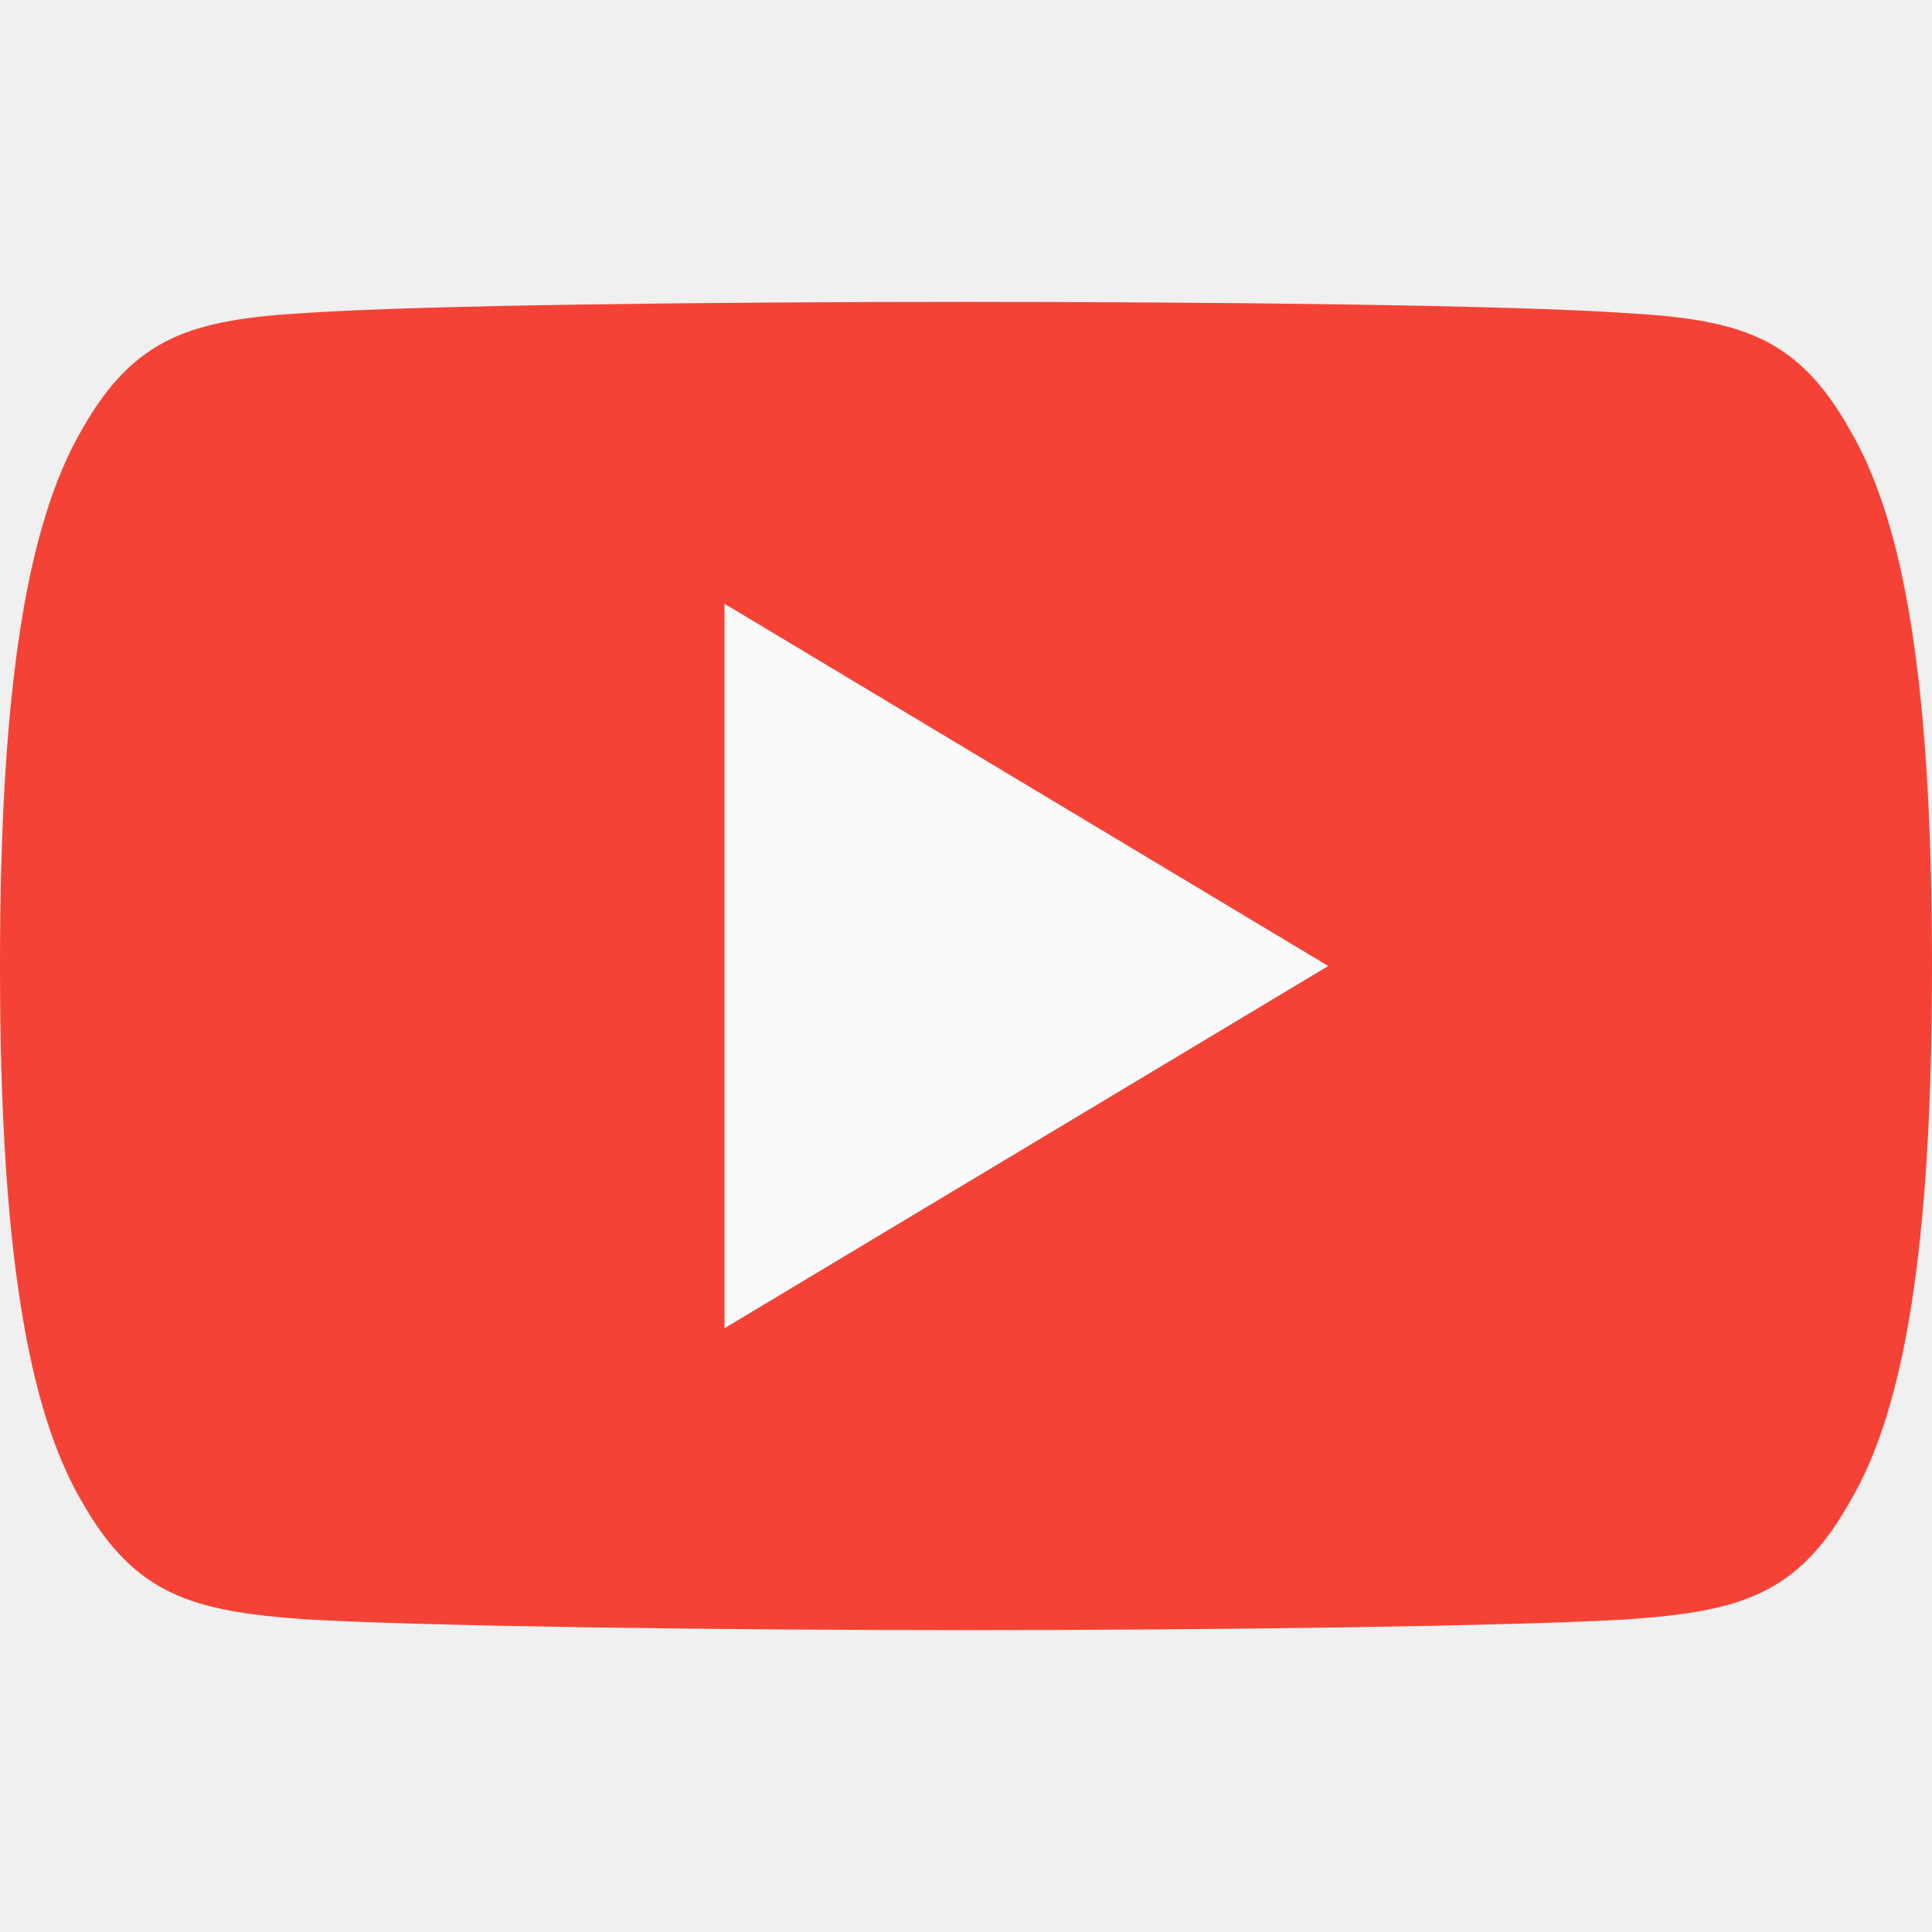
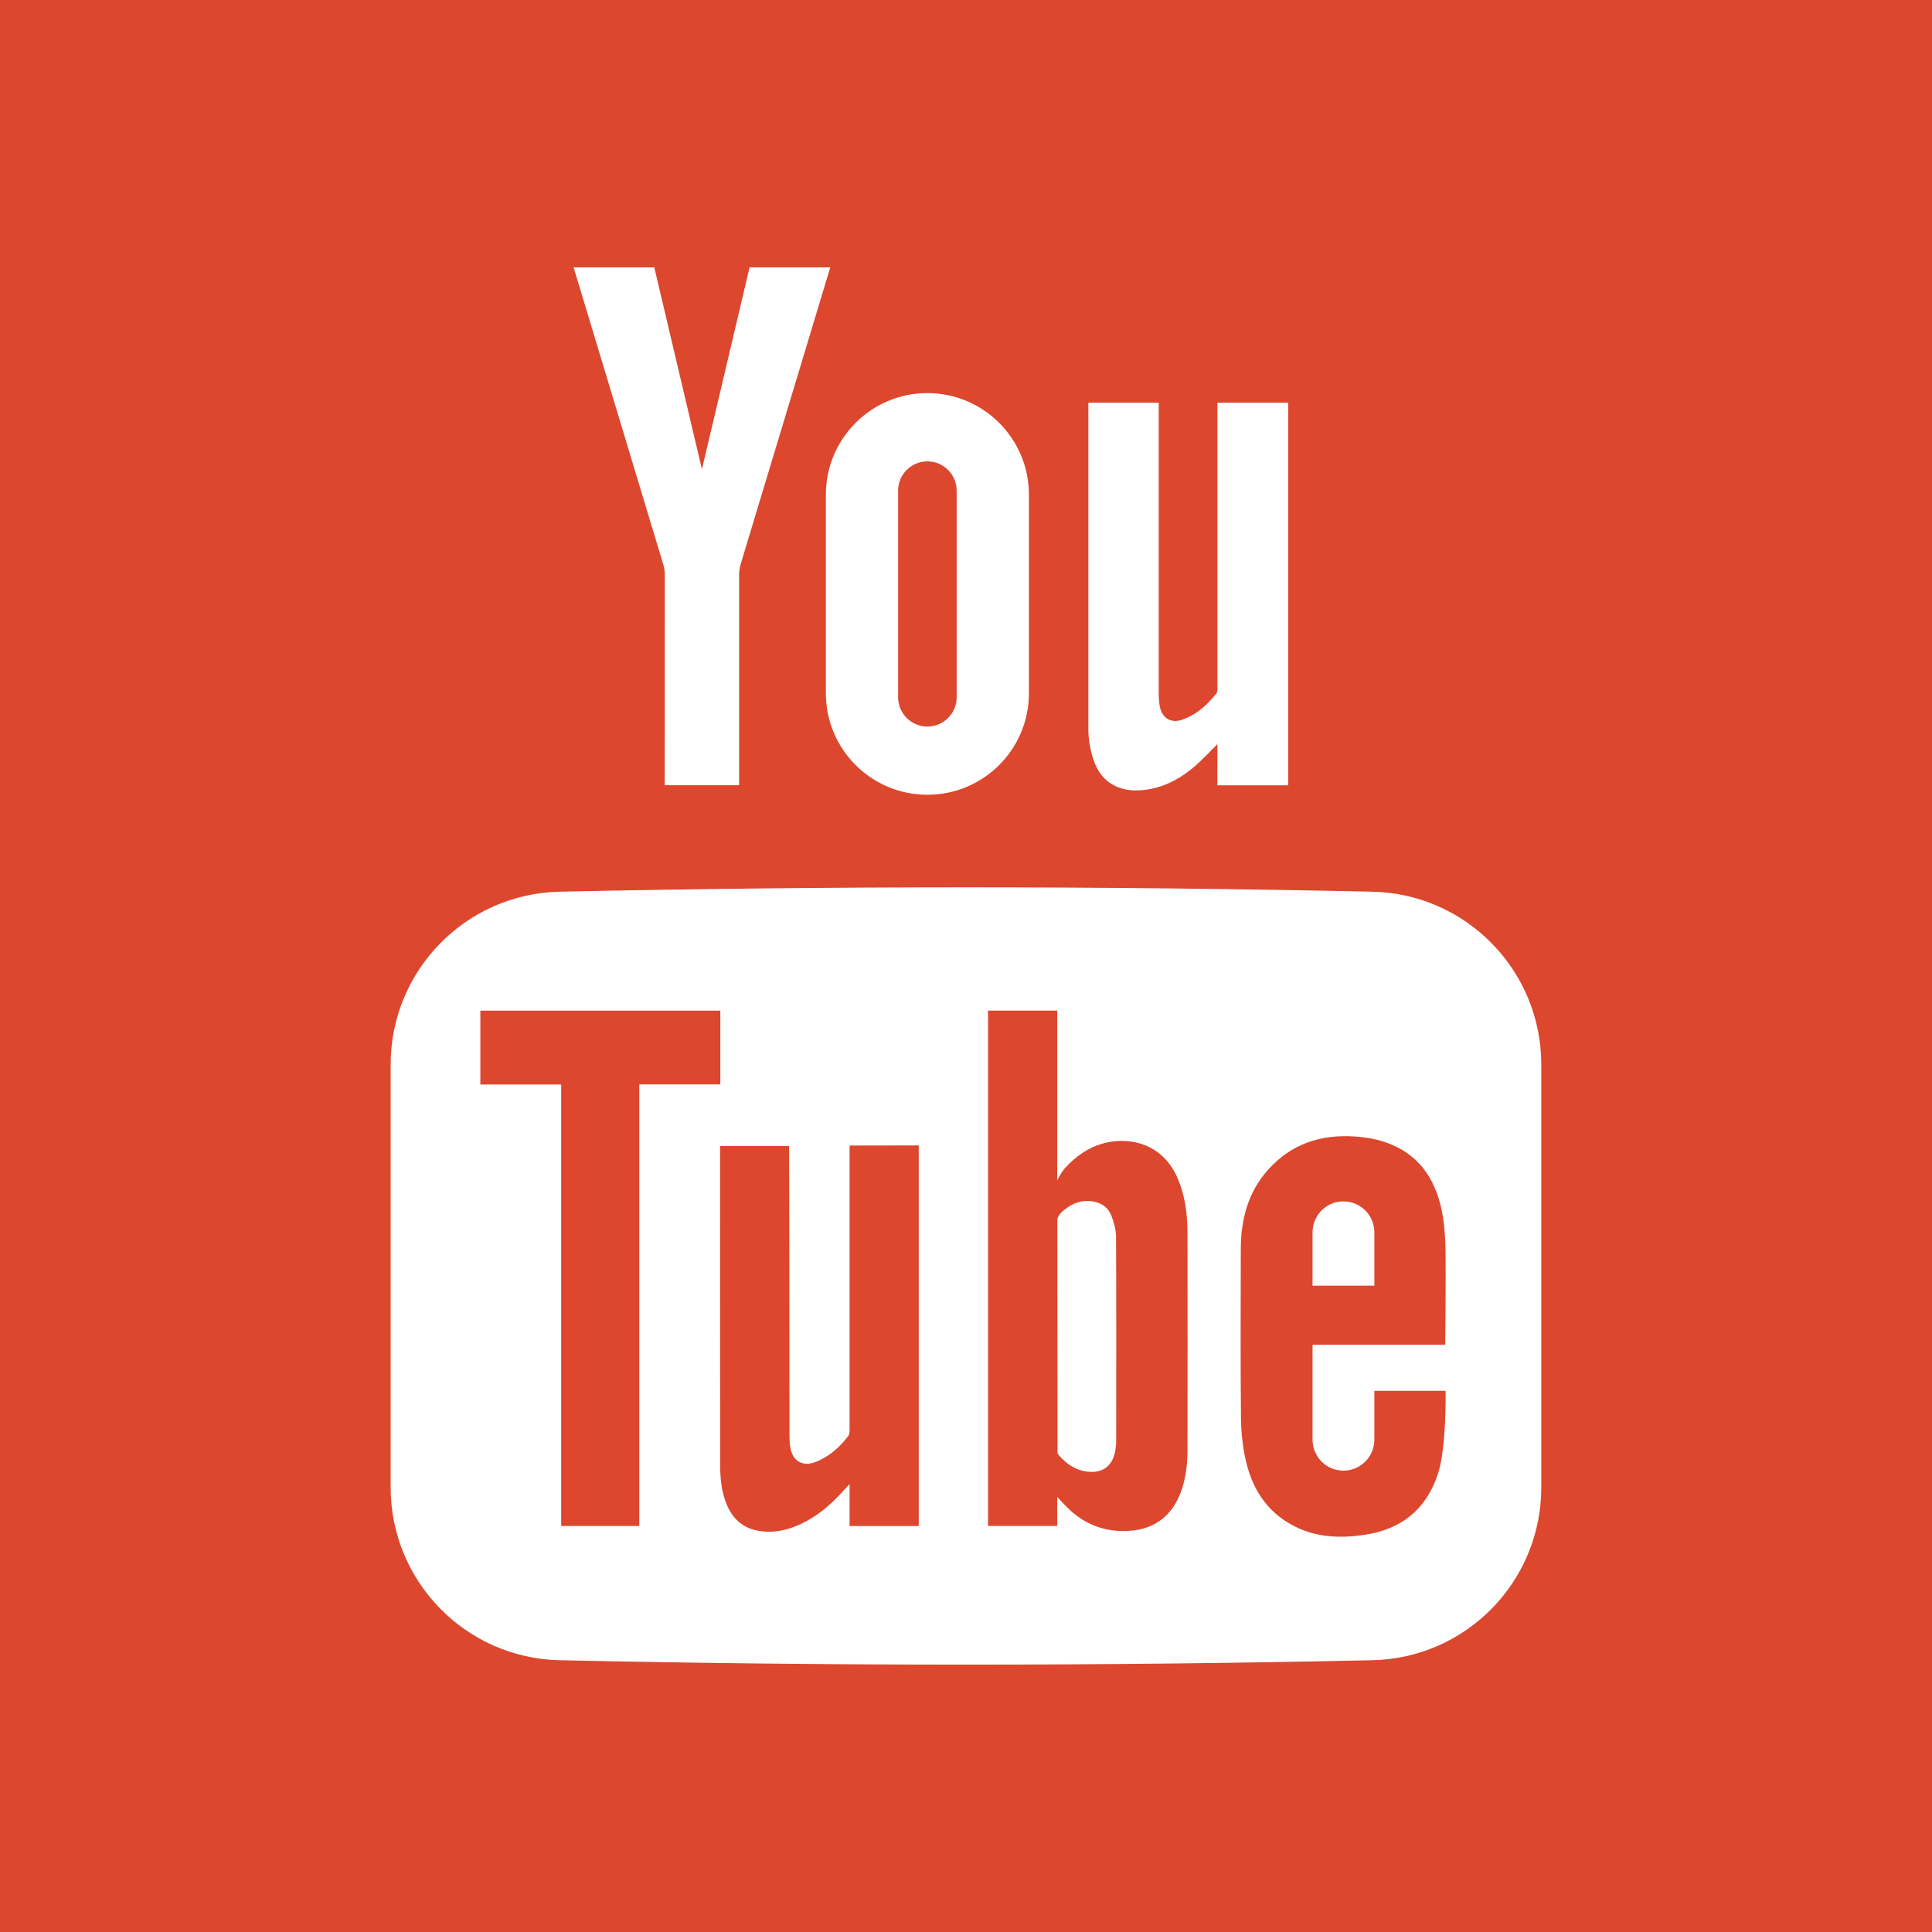
- <svg version="1.1" x="0px" y="0px" viewBox="0 0 512 512" style="enable-background:new 0 0 512 512;" xml:space="preserve">
-   <path style="fill:#F44336;" d="M490.24,113.92c-13.888-24.704-28.96-29.248-59.648-30.976C399.936,80.864,322.848,80,256.064,80   c-66.912,0-144.032,0.864-174.656,2.912c-30.624,1.76-45.728,6.272-59.744,31.008C7.36,138.592,0,181.088,0,255.904   C0,255.968,0,256,0,256c0,0.064,0,0.096,0,0.096v0.064c0,74.496,7.36,117.312,21.664,141.728   c14.016,24.704,29.088,29.184,59.712,31.264C112.032,430.944,189.152,432,256.064,432c66.784,0,143.872-1.056,174.56-2.816   c30.688-2.08,45.76-6.56,59.648-31.264C504.704,373.504,512,330.688,512,256.192c0,0,0-0.096,0-0.16c0,0,0-0.064,0-0.096   C512,181.088,504.704,138.592,490.24,113.92z" />
-   <polygon style="fill:#FAFAFA;" points="192,352 192,160 352,256  " />
+ <svg xmlns="http://www.w3.org/2000/svg" width="30" height="30" viewBox="0 0 30 30" fill="none">
+   <path d="M30 0H0V30H30V0Z" fill="#DC472E" />
+   <path d="M17.33 19.204C17.329 19.092 17.296 18.976 17.255 18.871C17.199 18.733 17.081 18.665 16.932 18.651C16.758 18.634 16.618 18.704 16.492 18.816C16.441 18.86 16.418 18.926 16.418 18.926L16.421 22.479V22.566C16.421 22.566 16.451 22.607 16.455 22.612C16.558 22.723 16.678 22.812 16.831 22.843C17.084 22.895 17.262 22.79 17.312 22.555C17.324 22.497 17.332 22.436 17.332 22.377C17.333 21.319 17.335 20.261 17.33 19.204ZM17.33 19.204C17.329 19.092 17.296 18.976 17.255 18.871C17.199 18.733 17.081 18.665 16.932 18.651C16.758 18.634 16.618 18.704 16.492 18.816C16.441 18.86 16.418 18.926 16.418 18.926L16.421 22.479V22.566C16.421 22.566 16.451 22.607 16.455 22.612C16.558 22.723 16.678 22.812 16.831 22.843C17.084 22.895 17.262 22.79 17.312 22.555C17.324 22.497 17.332 22.436 17.332 22.377C17.333 21.319 17.335 20.261 17.33 19.204ZM21.308 13.846C17.103 13.756 12.897 13.756 8.692 13.846C7.233 13.877 6.066 15.07 6.066 16.53V23.097C6.066 24.557 7.233 25.75 8.692 25.78C12.897 25.871 17.103 25.871 21.308 25.78C22.767 25.75 23.933 24.557 23.933 23.097V16.53C23.933 15.07 22.767 13.877 21.308 13.846ZM9.927 23.695H8.714V16.84H7.459V15.694H11.185V16.838H9.927V23.695ZM14.266 20.85V23.696H13.192V23.045C13.153 23.087 13.132 23.109 13.111 23.132C12.88 23.393 12.618 23.61 12.284 23.725C12.121 23.781 11.953 23.8 11.781 23.771C11.547 23.732 11.389 23.597 11.294 23.384C11.206 23.187 11.184 22.976 11.183 22.764C11.181 21.981 11.182 17.835 11.182 17.795H12.253C12.255 17.831 12.259 20.807 12.259 22.259C12.259 22.338 12.26 22.419 12.276 22.496C12.316 22.691 12.465 22.774 12.652 22.706C12.868 22.627 13.033 22.478 13.171 22.299C13.192 22.274 13.192 22.228 13.192 22.191V17.788L14.266 17.786C14.266 17.786 14.266 19.864 14.266 20.85ZM18.351 23.127C18.207 23.559 17.891 23.779 17.437 23.774C17.068 23.771 16.768 23.624 16.521 23.356C16.494 23.326 16.417 23.245 16.417 23.245V23.694H15.342V15.693H16.417C16.417 16.545 16.417 18.327 16.417 18.327C16.417 18.327 16.478 18.206 16.533 18.143C16.7 17.957 16.902 17.813 17.153 17.749C17.565 17.646 18.041 17.774 18.268 18.256C18.401 18.541 18.439 18.846 18.439 19.155C18.441 20.273 18.441 21.392 18.439 22.51C18.439 22.719 18.417 22.926 18.351 23.127ZM22.323 22.902C22.137 23.448 21.752 23.75 21.187 23.833C20.837 23.885 20.49 23.877 20.162 23.729C19.712 23.526 19.457 23.159 19.348 22.692C19.297 22.475 19.272 22.247 19.27 22.024C19.261 21.148 19.265 20.271 19.267 19.395C19.268 18.937 19.377 18.514 19.691 18.163C20.049 17.763 20.507 17.613 21.03 17.647C21.188 17.657 21.349 17.682 21.498 17.732C22.007 17.899 22.279 18.28 22.385 18.786C22.426 18.98 22.441 19.183 22.445 19.382C22.453 19.849 22.441 20.88 22.441 20.88H20.381V22.356C20.381 22.621 20.596 22.836 20.861 22.836C21.126 22.836 21.341 22.621 21.341 22.356V21.597H22.447C22.447 21.597 22.464 22.493 22.323 22.902ZM21.341 19.135C21.341 18.87 21.126 18.655 20.861 18.655C20.596 18.655 20.381 18.87 20.381 19.135V19.964H21.341V19.135ZM17.255 18.871C17.199 18.734 17.081 18.665 16.932 18.651C16.758 18.634 16.618 18.704 16.492 18.816C16.441 18.86 16.418 18.926 16.418 18.926L16.421 22.479V22.566C16.421 22.566 16.451 22.607 16.455 22.612C16.558 22.724 16.678 22.812 16.831 22.843C17.084 22.895 17.262 22.79 17.312 22.556C17.324 22.497 17.332 22.436 17.332 22.377C17.333 21.319 17.335 20.262 17.33 19.204C17.329 19.092 17.296 18.976 17.255 18.871Z" fill="white" />
+   <path d="M20.004 6.253L20.004 12.194H18.903L18.904 11.555C18.783 11.675 18.679 11.787 18.565 11.888C18.362 12.066 18.133 12.199 17.865 12.251C17.453 12.332 17.103 12.202 16.972 11.775C16.928 11.633 16.901 11.48 16.9 11.332V6.253H17.993V10.783C17.993 10.843 17.998 10.904 18.008 10.963C18.041 11.15 18.179 11.237 18.359 11.175C18.578 11.099 18.745 10.947 18.887 10.769C18.907 10.743 18.904 10.695 18.904 10.658V6.253H20.004Z" fill="white" />
+   <path d="M10.899 7.285C10.661 6.278 10.16 4.152 10.16 4.152H8.907C8.907 4.152 9.87 7.344 10.3 8.767C10.316 8.819 10.323 8.875 10.323 8.928L10.322 12.193H11.477L11.477 8.928C11.477 8.875 11.484 8.819 11.499 8.767C11.93 7.344 12.892 4.152 12.892 4.152H11.639C11.639 4.152 11.139 6.278 10.9 7.285H10.899Z" fill="white" />
+   <path d="M14.4 6.104C13.53 6.104 12.824 6.81 12.824 7.681V10.765C12.824 11.636 13.53 12.341 14.4 12.341C15.271 12.341 15.977 11.636 15.977 10.765V7.681C15.977 6.81 15.271 6.104 14.4 6.104ZM14.855 10.828C14.855 11.078 14.651 11.282 14.4 11.282C14.15 11.282 13.946 11.078 13.946 10.828V7.618C13.946 7.368 14.15 7.164 14.4 7.164C14.651 7.164 14.855 7.368 14.855 7.618V10.828Z" fill="white" />
</svg>
